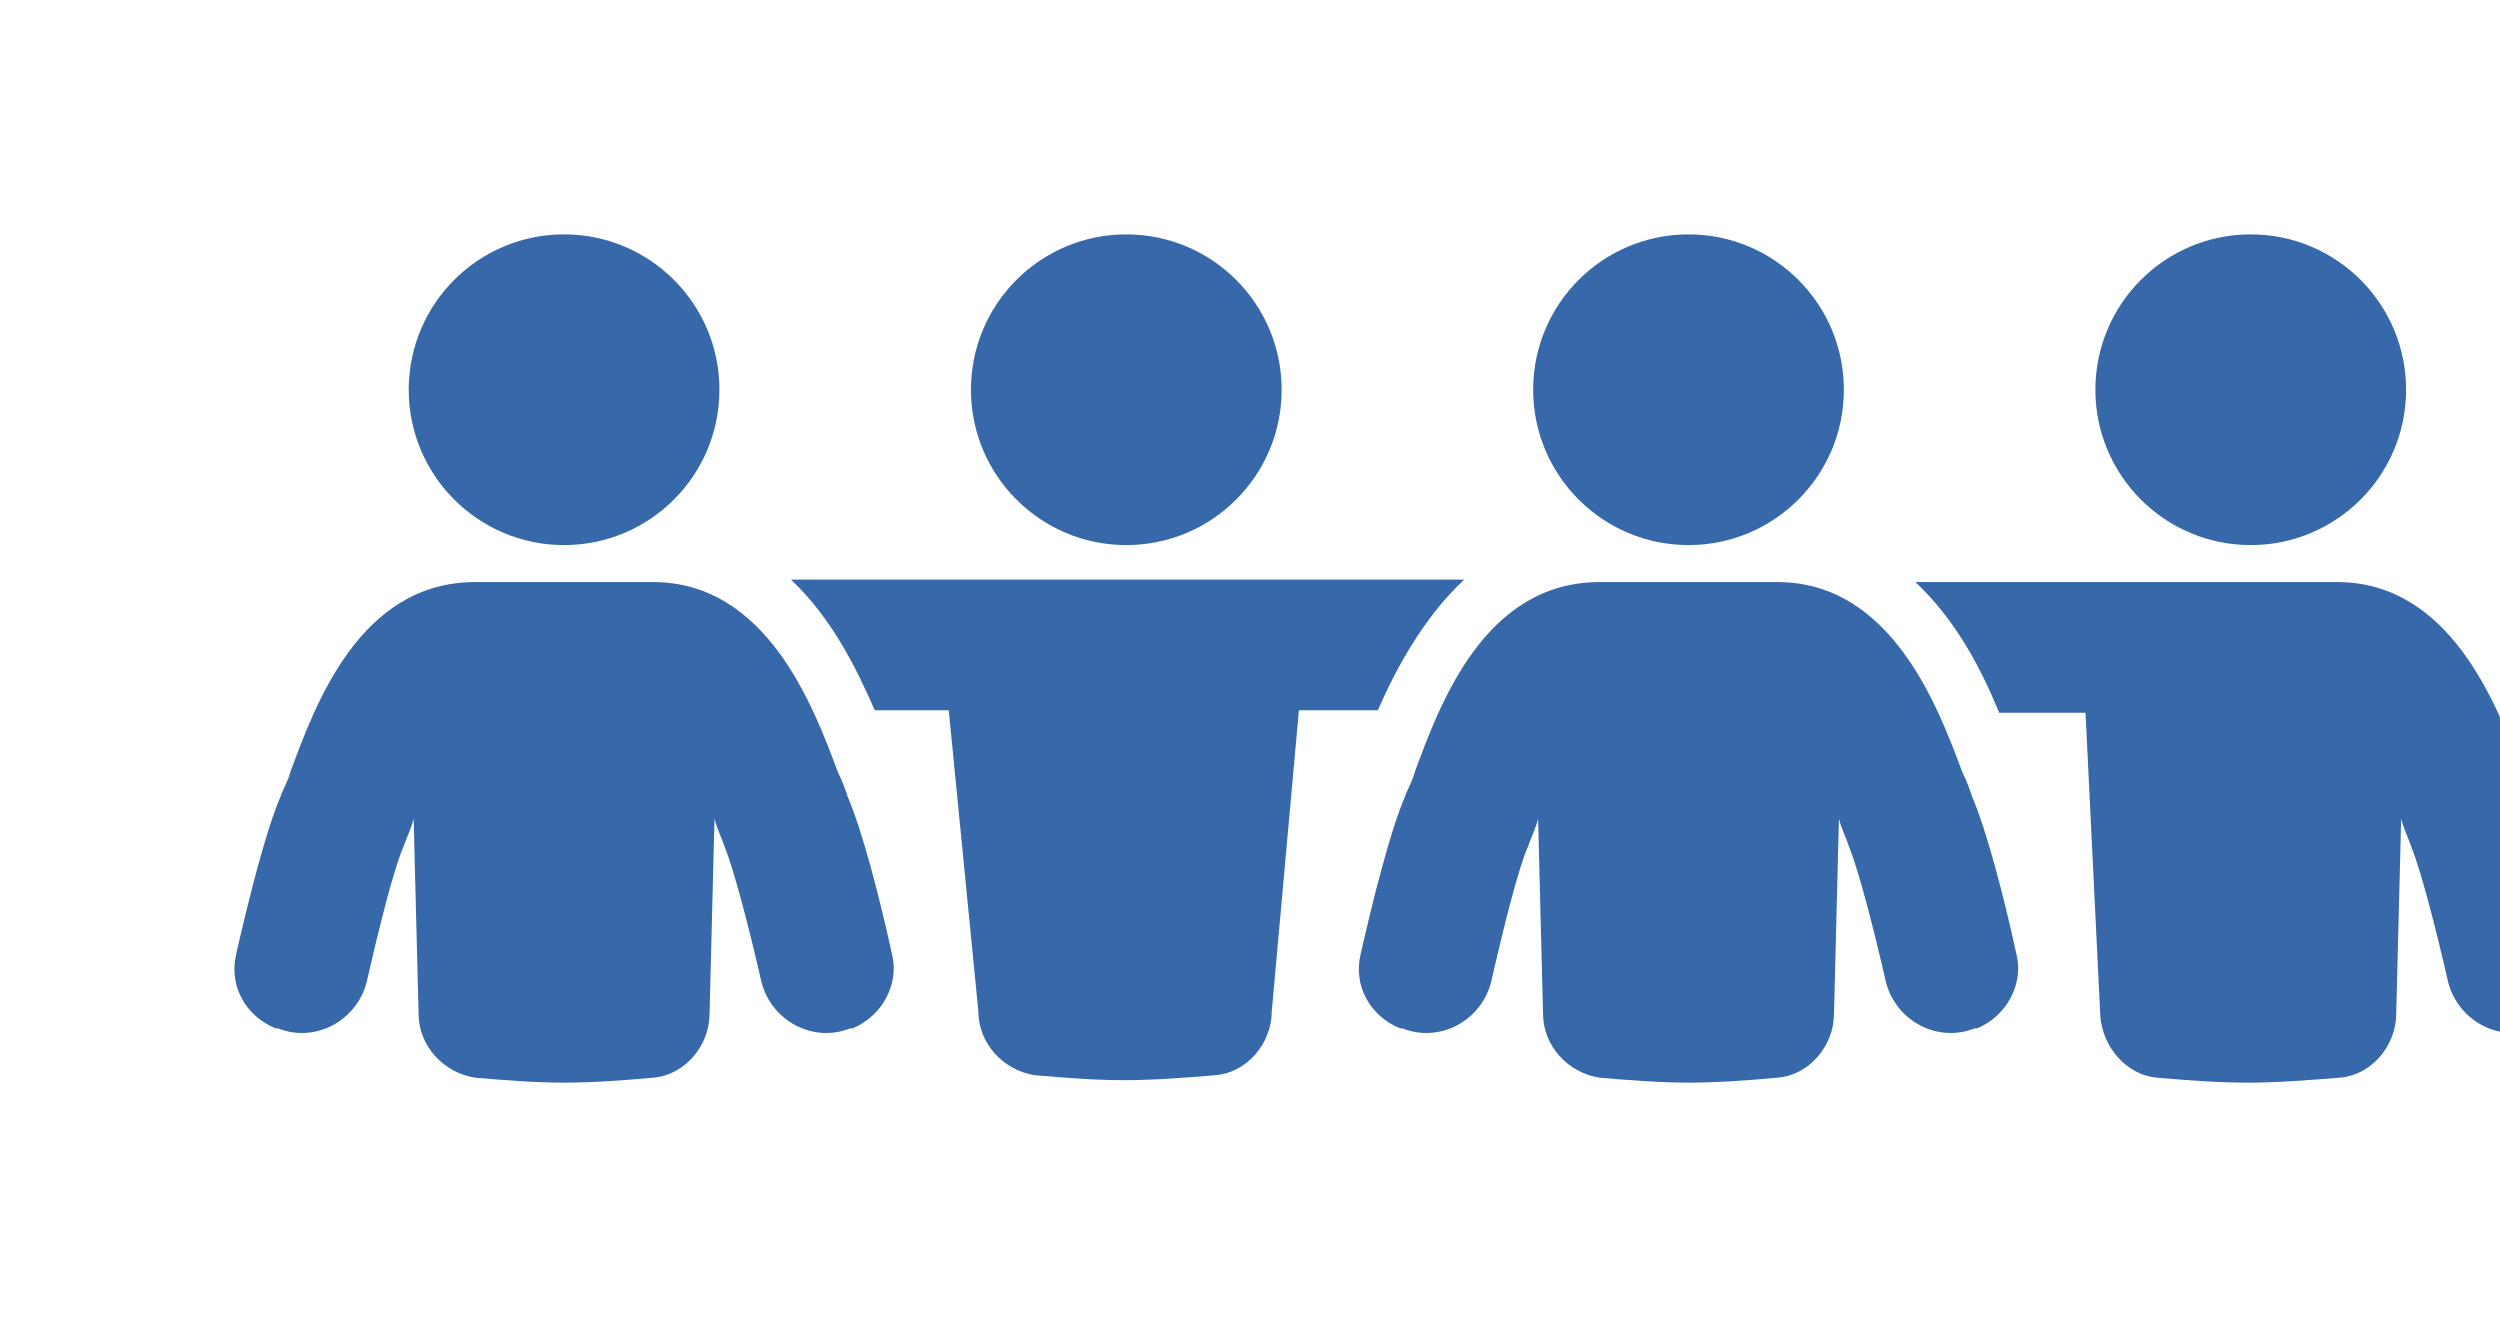
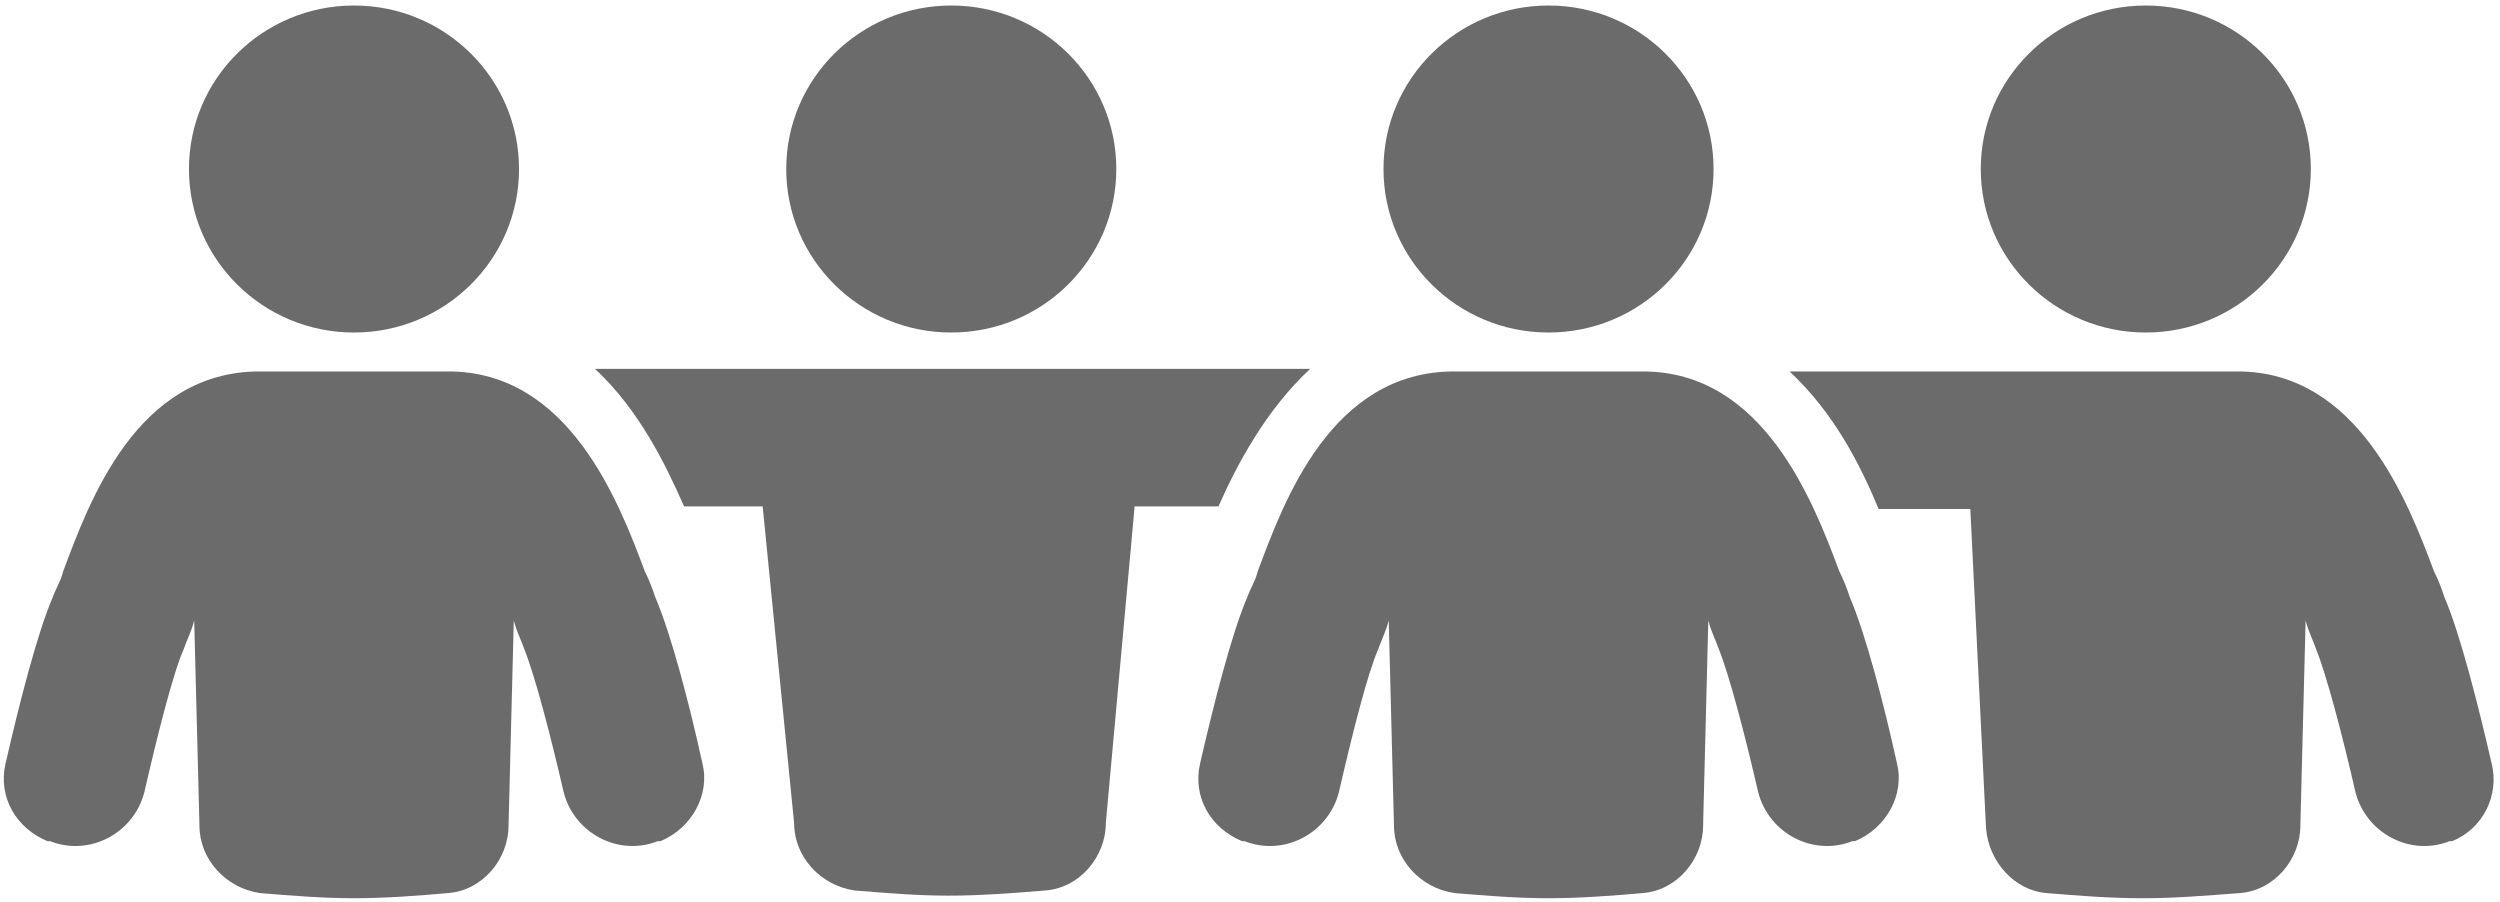
- <svg xmlns="http://www.w3.org/2000/svg" width="1000" height="526.799" viewBox="0 0 1000 526.799">
-   <switch transform="translate(69.785 -229.775) scale(9.86355)" fill="#3668aa">
-     <g>
-       <path d="M97.4 62c-.5-2.2-1.2-5-1.8-6.4-.1-.3-.2-.6-.4-1-1-2.7-2.9-7.7-7.5-7.7H70.6c1.7 1.6 2.7 3.6 3.4 5.3h3.5l.6 12.3c.1 1.3 1.1 2.4 2.3 2.5 1.2.1 2.4.2 3.7.2 1.2 0 2.4-.1 3.7-.2 1.3-.1 2.3-1.3 2.3-2.6l.2-7.9c.1.4.3.8.4 1.1.4 1 1 3.3 1.5 5.5.4 1.6 2.1 2.5 3.6 1.9h.1c1.2-.5 1.8-1.8 1.5-3z" />
-       <circle cx="84.2" cy="39.1" r="6.3" />
-       <path d="M52.3 46.8H25c1.7 1.6 2.7 3.7 3.4 5.3h3l1.2 12.2c0 1.3 1 2.4 2.3 2.6 1.2.1 2.4.2 3.6.2 1.2 0 2.5-.1 3.7-.2 1.3-.1 2.3-1.3 2.3-2.6l1.1-12.2h3.2c.7-1.6 1.8-3.7 3.5-5.3z" />
-       <circle cx="38.6" cy="39.1" r="6.3" />
-       <path d="M27.3 55.6c-.1-.3-.2-.6-.4-1-1-2.7-2.9-7.7-7.5-7.7h-7.2c-4.7 0-6.5 5-7.5 7.7-.1.4-.3.7-.4 1C3.7 57 3 59.8 2.5 62c-.3 1.3.4 2.5 1.6 3h.1c1.5.6 3.2-.3 3.6-1.9.5-2.2 1.1-4.6 1.5-5.5.1-.3.3-.7.4-1.1l.2 7.9c0 1.3 1 2.4 2.3 2.6 1.2.1 2.4.2 3.6.2 1.2 0 2.5-.1 3.6-.2 1.3-.1 2.3-1.3 2.3-2.6l.2-7.9c.1.4.3.8.4 1.1.4 1 1 3.3 1.5 5.5.4 1.6 2.1 2.5 3.6 1.9h.1c1.2-.5 1.9-1.8 1.6-3-.5-2.3-1.2-5-1.8-6.4z" />
-       <circle cx="15.8" cy="39.1" r="6.3" />
-       <path d="M72.9 55.6c-.1-.3-.2-.6-.4-1-1-2.7-2.9-7.7-7.5-7.7h-7.2c-4.7 0-6.5 5-7.5 7.7-.1.4-.3.7-.4 1-.6 1.4-1.3 4.2-1.8 6.4-.3 1.3.4 2.5 1.6 3h.1c1.5.6 3.2-.3 3.6-1.9.5-2.2 1.1-4.6 1.5-5.5.1-.3.3-.7.4-1.1l.2 7.9c0 1.3 1 2.4 2.3 2.6 1.2.1 2.4.2 3.6.2 1.2 0 2.5-.1 3.6-.2 1.3-.1 2.3-1.3 2.3-2.6l.2-7.9c.1.4.3.8.4 1.1.4 1 1 3.3 1.5 5.5.4 1.6 2.1 2.5 3.6 1.9h.1c1.2-.5 1.9-1.8 1.6-3-.5-2.3-1.2-5-1.8-6.4z" />
-       <circle cx="61.4" cy="39.1" r="6.3" />
-     </g>
-   </switch>
+ <svg xmlns="http://www.w3.org/2000/svg" width="122" height="44">
+   <g fill="#6B6B6B" fill-rule="nonzero">
+     <path d="M121.59 37.249c-.64-2.786-1.535-6.332-2.302-8.105-.127-.38-.255-.76-.51-1.267-1.28-3.42-3.708-9.751-9.589-9.751H87.33c2.174 2.026 3.452 4.559 4.347 6.712h4.474l.767 15.577c.128 1.646 1.406 3.04 2.94 3.166 1.534.127 3.068.253 4.73.253 1.534 0 3.068-.126 4.73-.253 1.662-.127 2.94-1.646 2.94-3.293l.256-10.005c.128.507.384 1.014.511 1.394.512 1.266 1.279 4.179 1.918 6.965.511 2.026 2.685 3.166 4.602 2.406h.128a3.255 3.255 0 0 0 1.918-3.8z" />
+     <ellipse cx="104.715" cy="8.248" rx="8.054" ry="7.979" />
+     <path d="M63.935 18H29.036c2.173 2.025 3.452 4.685 4.347 6.711h3.835l1.534 15.45c0 1.647 1.278 3.04 2.94 3.293 1.534.127 3.068.254 4.602.254 1.534 0 3.196-.127 4.73-.254 1.662-.126 2.94-1.646 2.94-3.292l1.406-15.45h4.091c.895-2.027 2.301-4.687 4.474-6.713z" />
+     <ellipse cx="46.422" cy="8.248" rx="8.054" ry="7.979" />
+     <path d="M31.976 29.144a8.684 8.684 0 0 0-.511-1.267c-1.278-3.42-3.707-9.751-9.588-9.751h-9.204c-6.008 0-8.31 6.332-9.588 9.751-.128.507-.383.887-.511 1.267-.767 1.773-1.662 5.319-2.301 8.105-.384 1.646.511 3.166 2.045 3.8h.128c1.918.759 4.09-.38 4.602-2.407.64-2.786 1.406-5.826 1.918-6.965.128-.38.383-.887.511-1.394l.256 10.005c0 1.647 1.278 3.04 2.94 3.293 1.534.127 3.068.253 4.602.253 1.534 0 3.196-.126 4.602-.253 1.662-.127 2.94-1.646 2.94-3.293l.256-10.005c.128.507.384 1.014.512 1.394.51 1.266 1.278 4.179 1.917 6.965.511 2.026 2.685 3.166 4.602 2.406h.128c1.534-.633 2.429-2.28 2.045-3.8-.639-2.912-1.534-6.331-2.3-8.104z" />
+     <ellipse cx="17.275" cy="8.248" rx="8.054" ry="7.979" />
+     <path d="M90.27 29.144a8.684 8.684 0 0 0-.512-1.267c-1.278-3.42-3.707-9.751-9.587-9.751h-9.205c-6.008 0-8.309 6.332-9.587 9.751-.128.507-.384.887-.512 1.267-.767 1.773-1.662 5.319-2.3 8.105-.384 1.646.51 3.166 2.045 3.8h.127c1.918.759 4.091-.38 4.603-2.407.639-2.786 1.406-5.826 1.917-6.965.128-.38.384-.887.511-1.394l.256 10.005c0 1.647 1.278 3.04 2.94 3.293 1.534.127 3.068.253 4.602.253 1.535 0 3.196-.126 4.603-.253 1.661-.127 2.94-1.646 2.94-3.293l.255-10.005c.128.507.384 1.014.512 1.394.511 1.266 1.278 4.179 1.917 6.965.512 2.026 2.685 3.166 4.602 2.406h.128c1.534-.633 2.43-2.28 2.046-3.8-.64-2.912-1.534-6.331-2.301-8.104z" />
+     <ellipse cx="75.568" cy="8.248" rx="8.054" ry="7.979" />
+   </g>
</svg>
